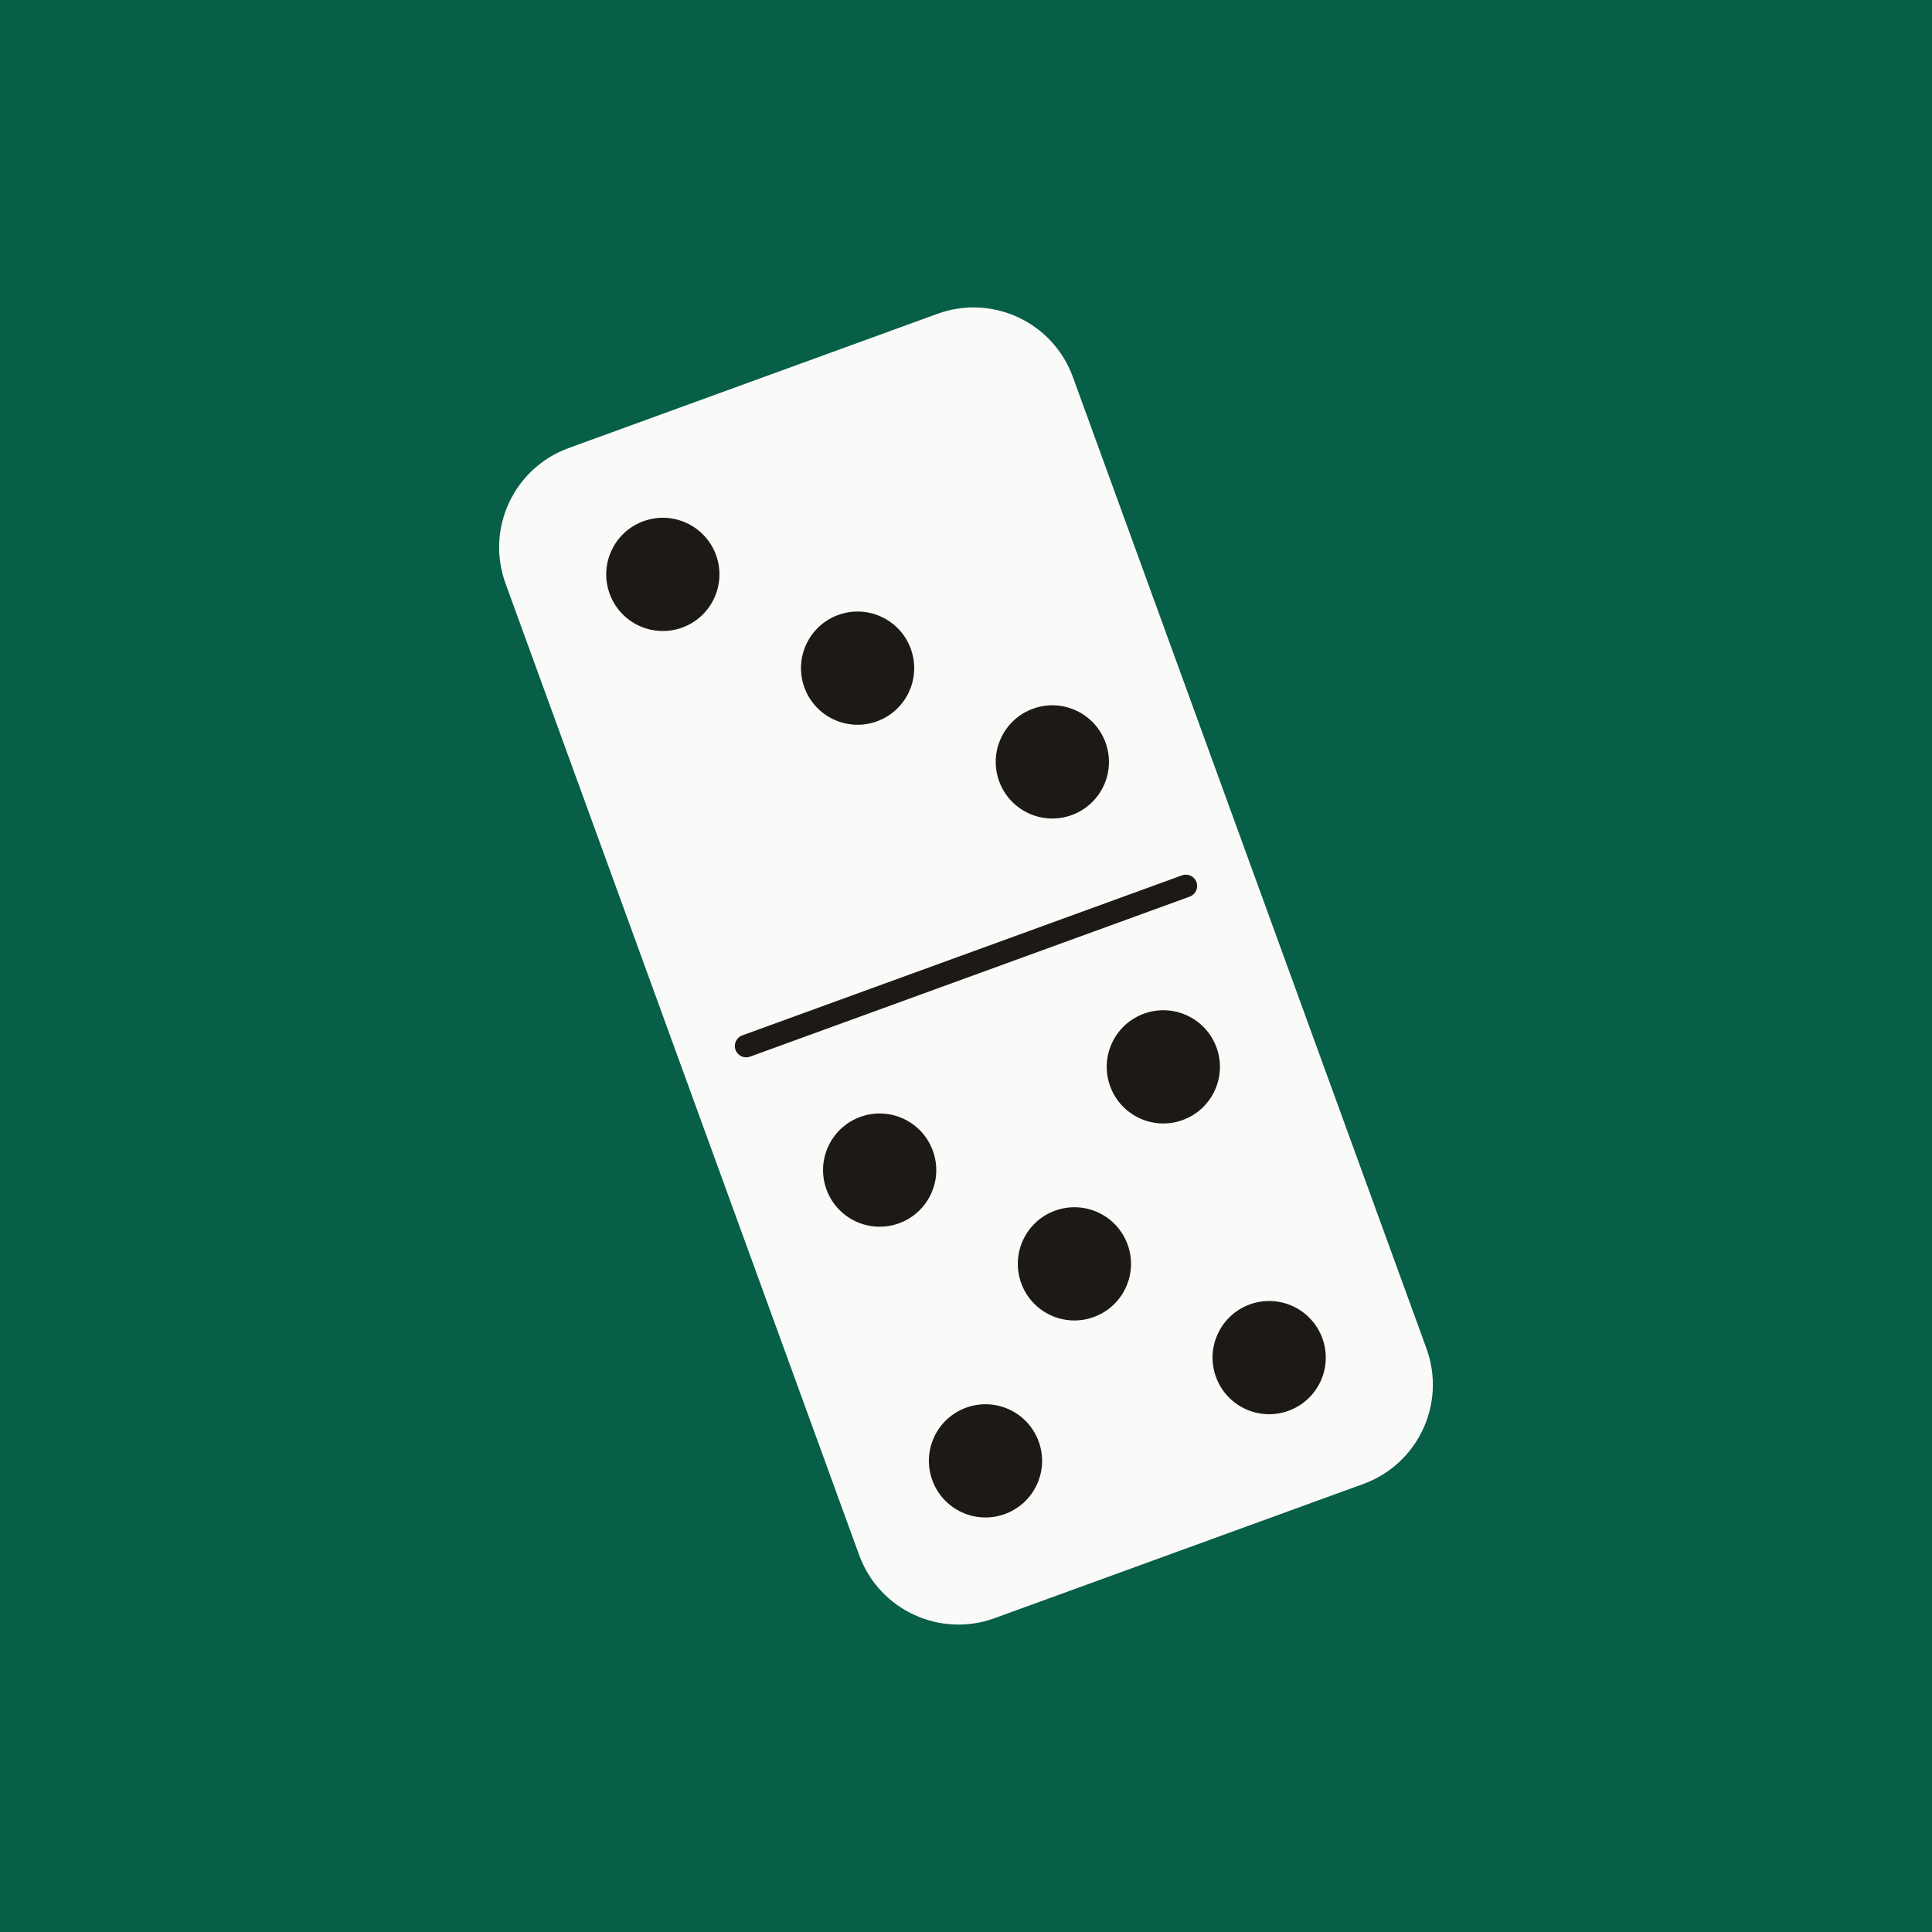
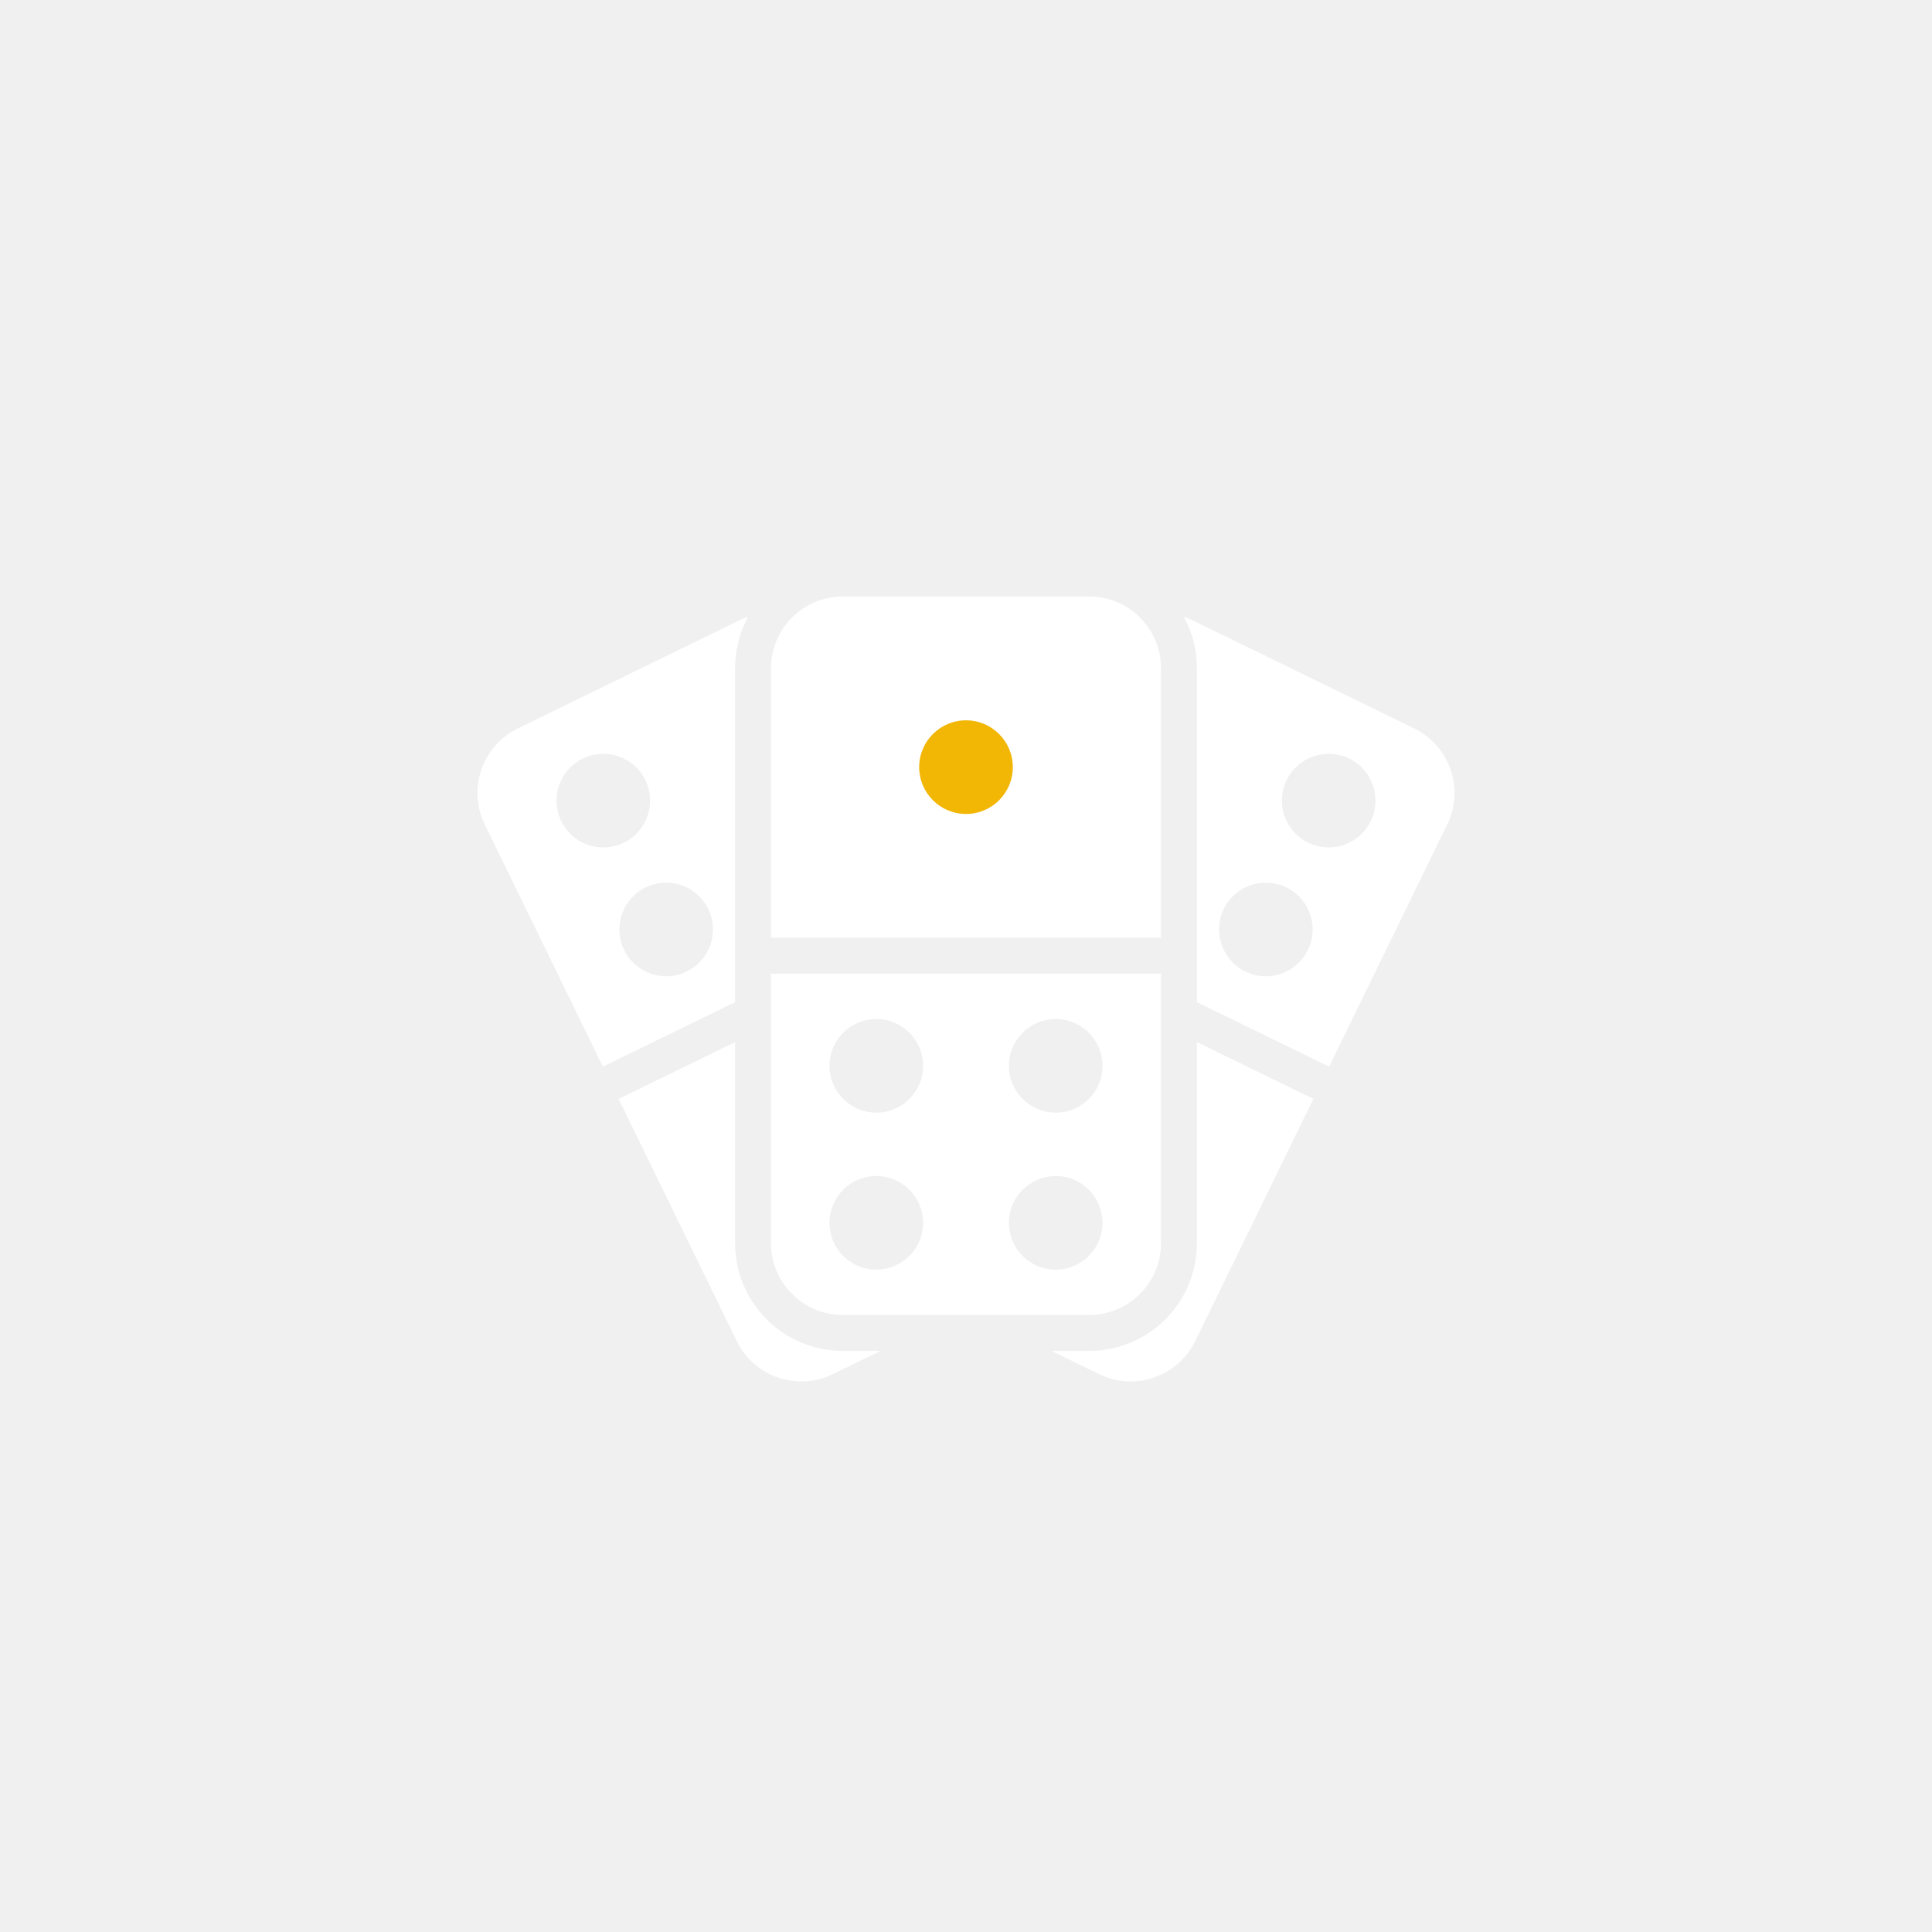
- <svg xmlns="http://www.w3.org/2000/svg" viewBox="0 0 1024 1024">
-   <rect width="1024" height="1024" fill="#065f46" />
-   <g transform="rotate(-20 512 512)">
-     <rect x="352" y="182" width="320" height="660" rx="56" fill="#fafaf9" />
-     <rect x="382" y="506" width="260" height="12" rx="6" fill="#1c1917" />
-     <g fill="#1c1917">
-       <circle cx="432" cy="262" r="30" />
-       <circle cx="512" cy="344" r="30" />
-       <circle cx="592" cy="426" r="30" />
-       <circle cx="432" cy="598" r="30" />
-       <circle cx="592" cy="598" r="30" />
-       <circle cx="512" cy="680" r="30" />
-       <circle cx="432" cy="762" r="30" />
-       <circle cx="592" cy="762" r="30" />
+ <svg xmlns="http://www.w3.org/2000/svg" viewBox="0 0 256 256" width="256" height="256" role="img" aria-labelledby="t">
+   <g transform="translate(40.96 45.04) scale(0.68)">
+     <clipPath id="h8">
+       <path clip-rule="evenodd" d="M-200 -200 H456 V456 H-200 Z M104 43 H152 A21 21 0 0 1 173 64 V176 A21 21 0 0 1 152 197 H104 A21 21 0 0 1 83 176 V64 A21 21 0 0 1 104 43 Z " />
+     </clipPath>
+     <g clip-path="url(#h8)">
+       <g transform="rotate(-26 128 200)">
+         <clipPath id="c9">
+           <path d="M90 50 h76 v66.5 h-76 Z" />
+         </clipPath>
+         <g clip-path="url(#c9)">
+           <path fill="#FFFFFF" fill-rule="evenodd" d="M104 50 H152 A14 14 0 0 1 166 64 V116.5 A14 14 0 0 1 152 130.5 H104 A14 14 0 0 1 90 116.5 V64 A14 14 0 0 1 104 50 Z M103.68 69.95 A9.12 9.12 0 1 0 121.92 69.95 A9.12 9.12 0 1 0 103.68 69.95 Z M103.68 97.88 A9.12 9.12 0 1 0 121.92 97.88 A9.12 9.12 0 1 0 103.68 97.88 Z " />
+         </g>
+         <clipPath id="c10">
+           <path d="M90 123.5 h76 v66.5 h-76 Z" />
+         </clipPath>
+         <g clip-path="url(#c10)">
+           <path fill="#FFFFFF" fill-rule="evenodd" d="M104 109.5 H152 A14 14 0 0 1 166 123.5 V176 A14 14 0 0 1 152 190 H104 A14 14 0 0 1 90 176 V123.5 A14 14 0 0 1 104 109.5 Z " />
+         </g>
+       </g>
+       <g transform="rotate(26 128 200)">
+         <clipPath id="c11">
+           <path d="M90 50 h76 v66.5 h-76 Z" />
+         </clipPath>
+         <g clip-path="url(#c11)">
+           <path fill="#FFFFFF" fill-rule="evenodd" d="M104 50 H152 A14 14 0 0 1 166 64 V116.5 A14 14 0 0 1 152 130.5 H104 A14 14 0 0 1 90 116.5 V64 A14 14 0 0 1 104 50 Z M134.08 69.95 A9.12 9.12 0 1 0 152.32 69.95 A9.12 9.12 0 1 0 134.08 69.95 Z M134.08 97.88 A9.12 9.12 0 1 0 152.32 97.88 A9.12 9.12 0 1 0 134.08 97.88 Z " />
+         </g>
+         <clipPath id="c12">
+           <path d="M90 123.5 h76 v66.5 h-76 Z" />
+         </clipPath>
+         <g clip-path="url(#c12)">
+           <path fill="#FFFFFF" fill-rule="evenodd" d="M104 109.5 H152 A14 14 0 0 1 166 123.5 V176 A14 14 0 0 1 152 190 H104 A14 14 0 0 1 90 176 V123.5 A14 14 0 0 1 104 109.5 Z " />
+         </g>
+       </g>
    </g>
+     <clipPath id="c13">
+       <path d="M90 50 h76 v66.5 h-76 Z" />
+     </clipPath>
+     <g clip-path="url(#c13)">
+       <path fill="#FFFFFF" fill-rule="evenodd" d="M104 50 H152 A14 14 0 0 1 166 64 V116.5 A14 14 0 0 1 152 130.5 H104 A14 14 0 0 1 90 116.5 V64 A14 14 0 0 1 104 50 Z M118.88 83.25 A9.12 9.12 0 1 0 137.12 83.25 A9.12 9.12 0 1 0 118.88 83.25 Z " />
+     </g>
+     <clipPath id="c14">
+       <path d="M90 123.5 h76 v66.5 h-76 Z" />
+     </clipPath>
+     <g clip-path="url(#c14)">
+       <path fill="#FFFFFF" fill-rule="evenodd" d="M104 109.5 H152 A14 14 0 0 1 166 123.5 V176 A14 14 0 0 1 152 190 H104 A14 14 0 0 1 90 176 V123.5 A14 14 0 0 1 104 109.5 Z M101.4 141.455 A9.12 9.12 0 1 0 119.64 141.455 A9.12 9.12 0 1 0 101.4 141.455 Z M136.36 141.455 A9.12 9.12 0 1 0 154.6 141.455 A9.12 9.12 0 1 0 136.36 141.455 Z M101.4 172.045 A9.12 9.12 0 1 0 119.64 172.045 A9.12 9.12 0 1 0 101.4 172.045 Z M136.36 172.045 A9.12 9.12 0 1 0 154.6 172.045 A9.12 9.12 0 1 0 136.36 172.045 Z " />
+     </g>
+     <path fill="#F2B705" fill-rule="evenodd" d="M118.88 83.25 A9.12 9.12 0 1 0 137.12 83.25 A9.12 9.12 0 1 0 118.88 83.25 Z " />
  </g>
</svg>
